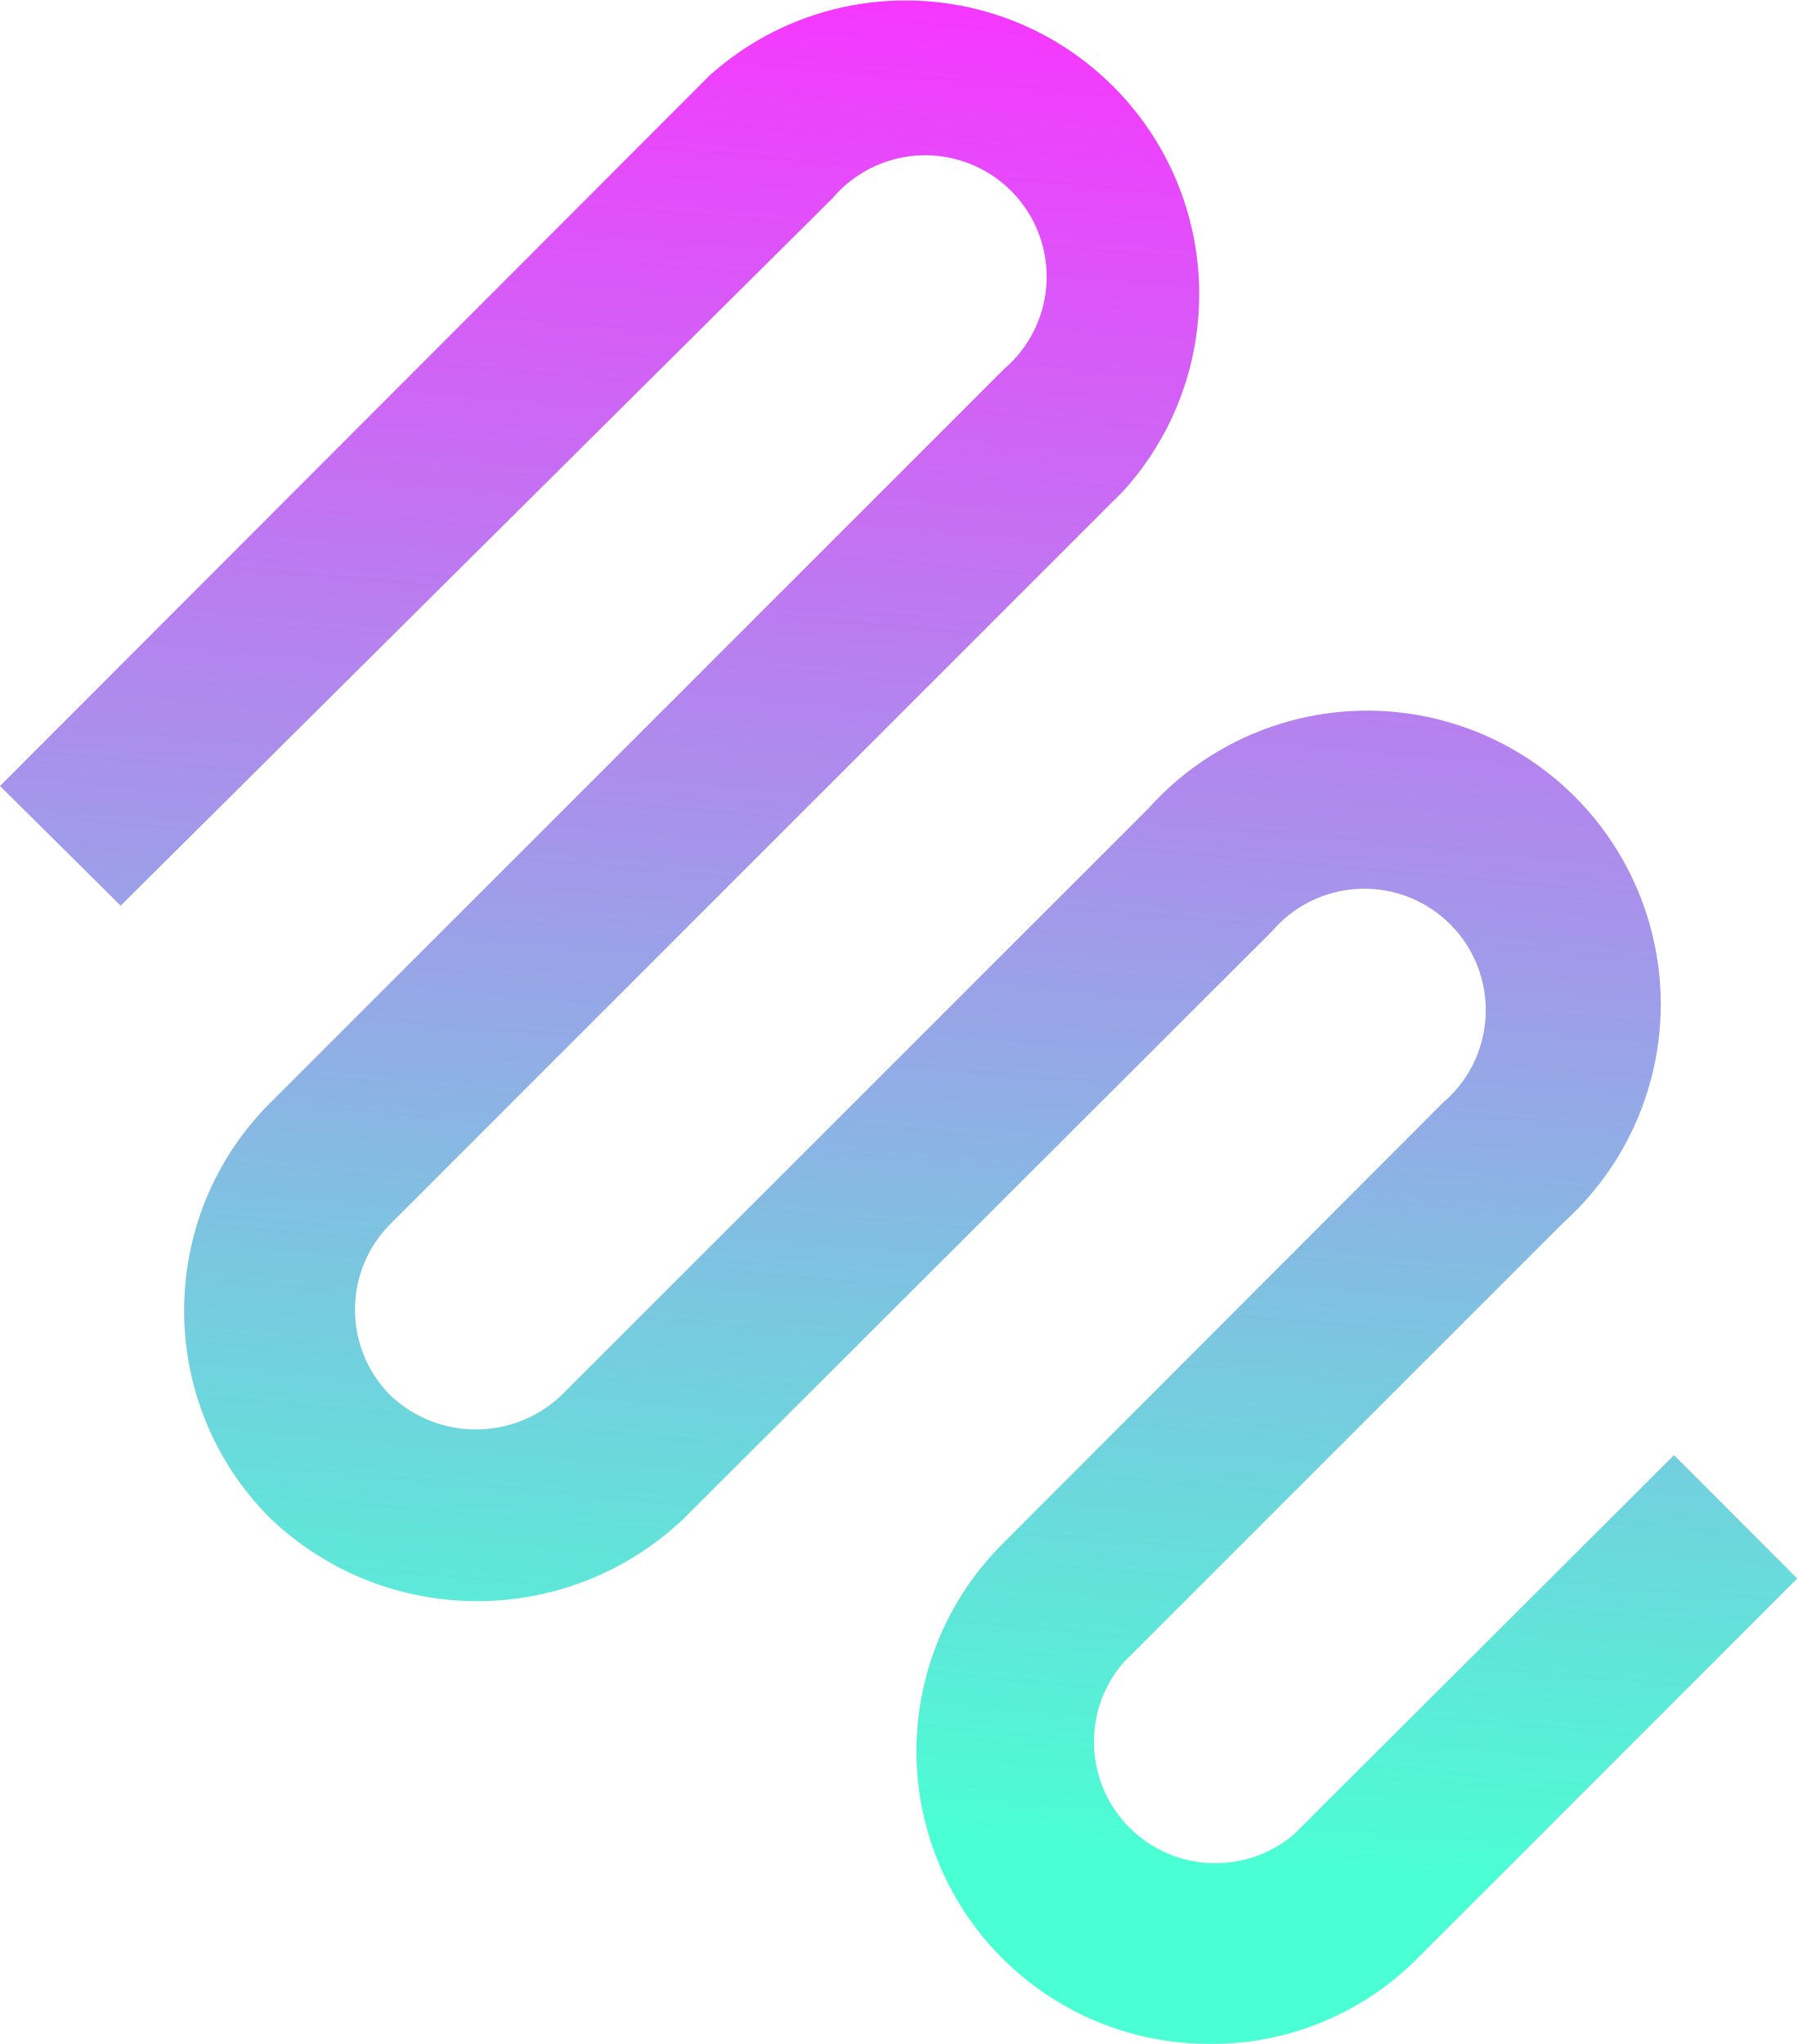
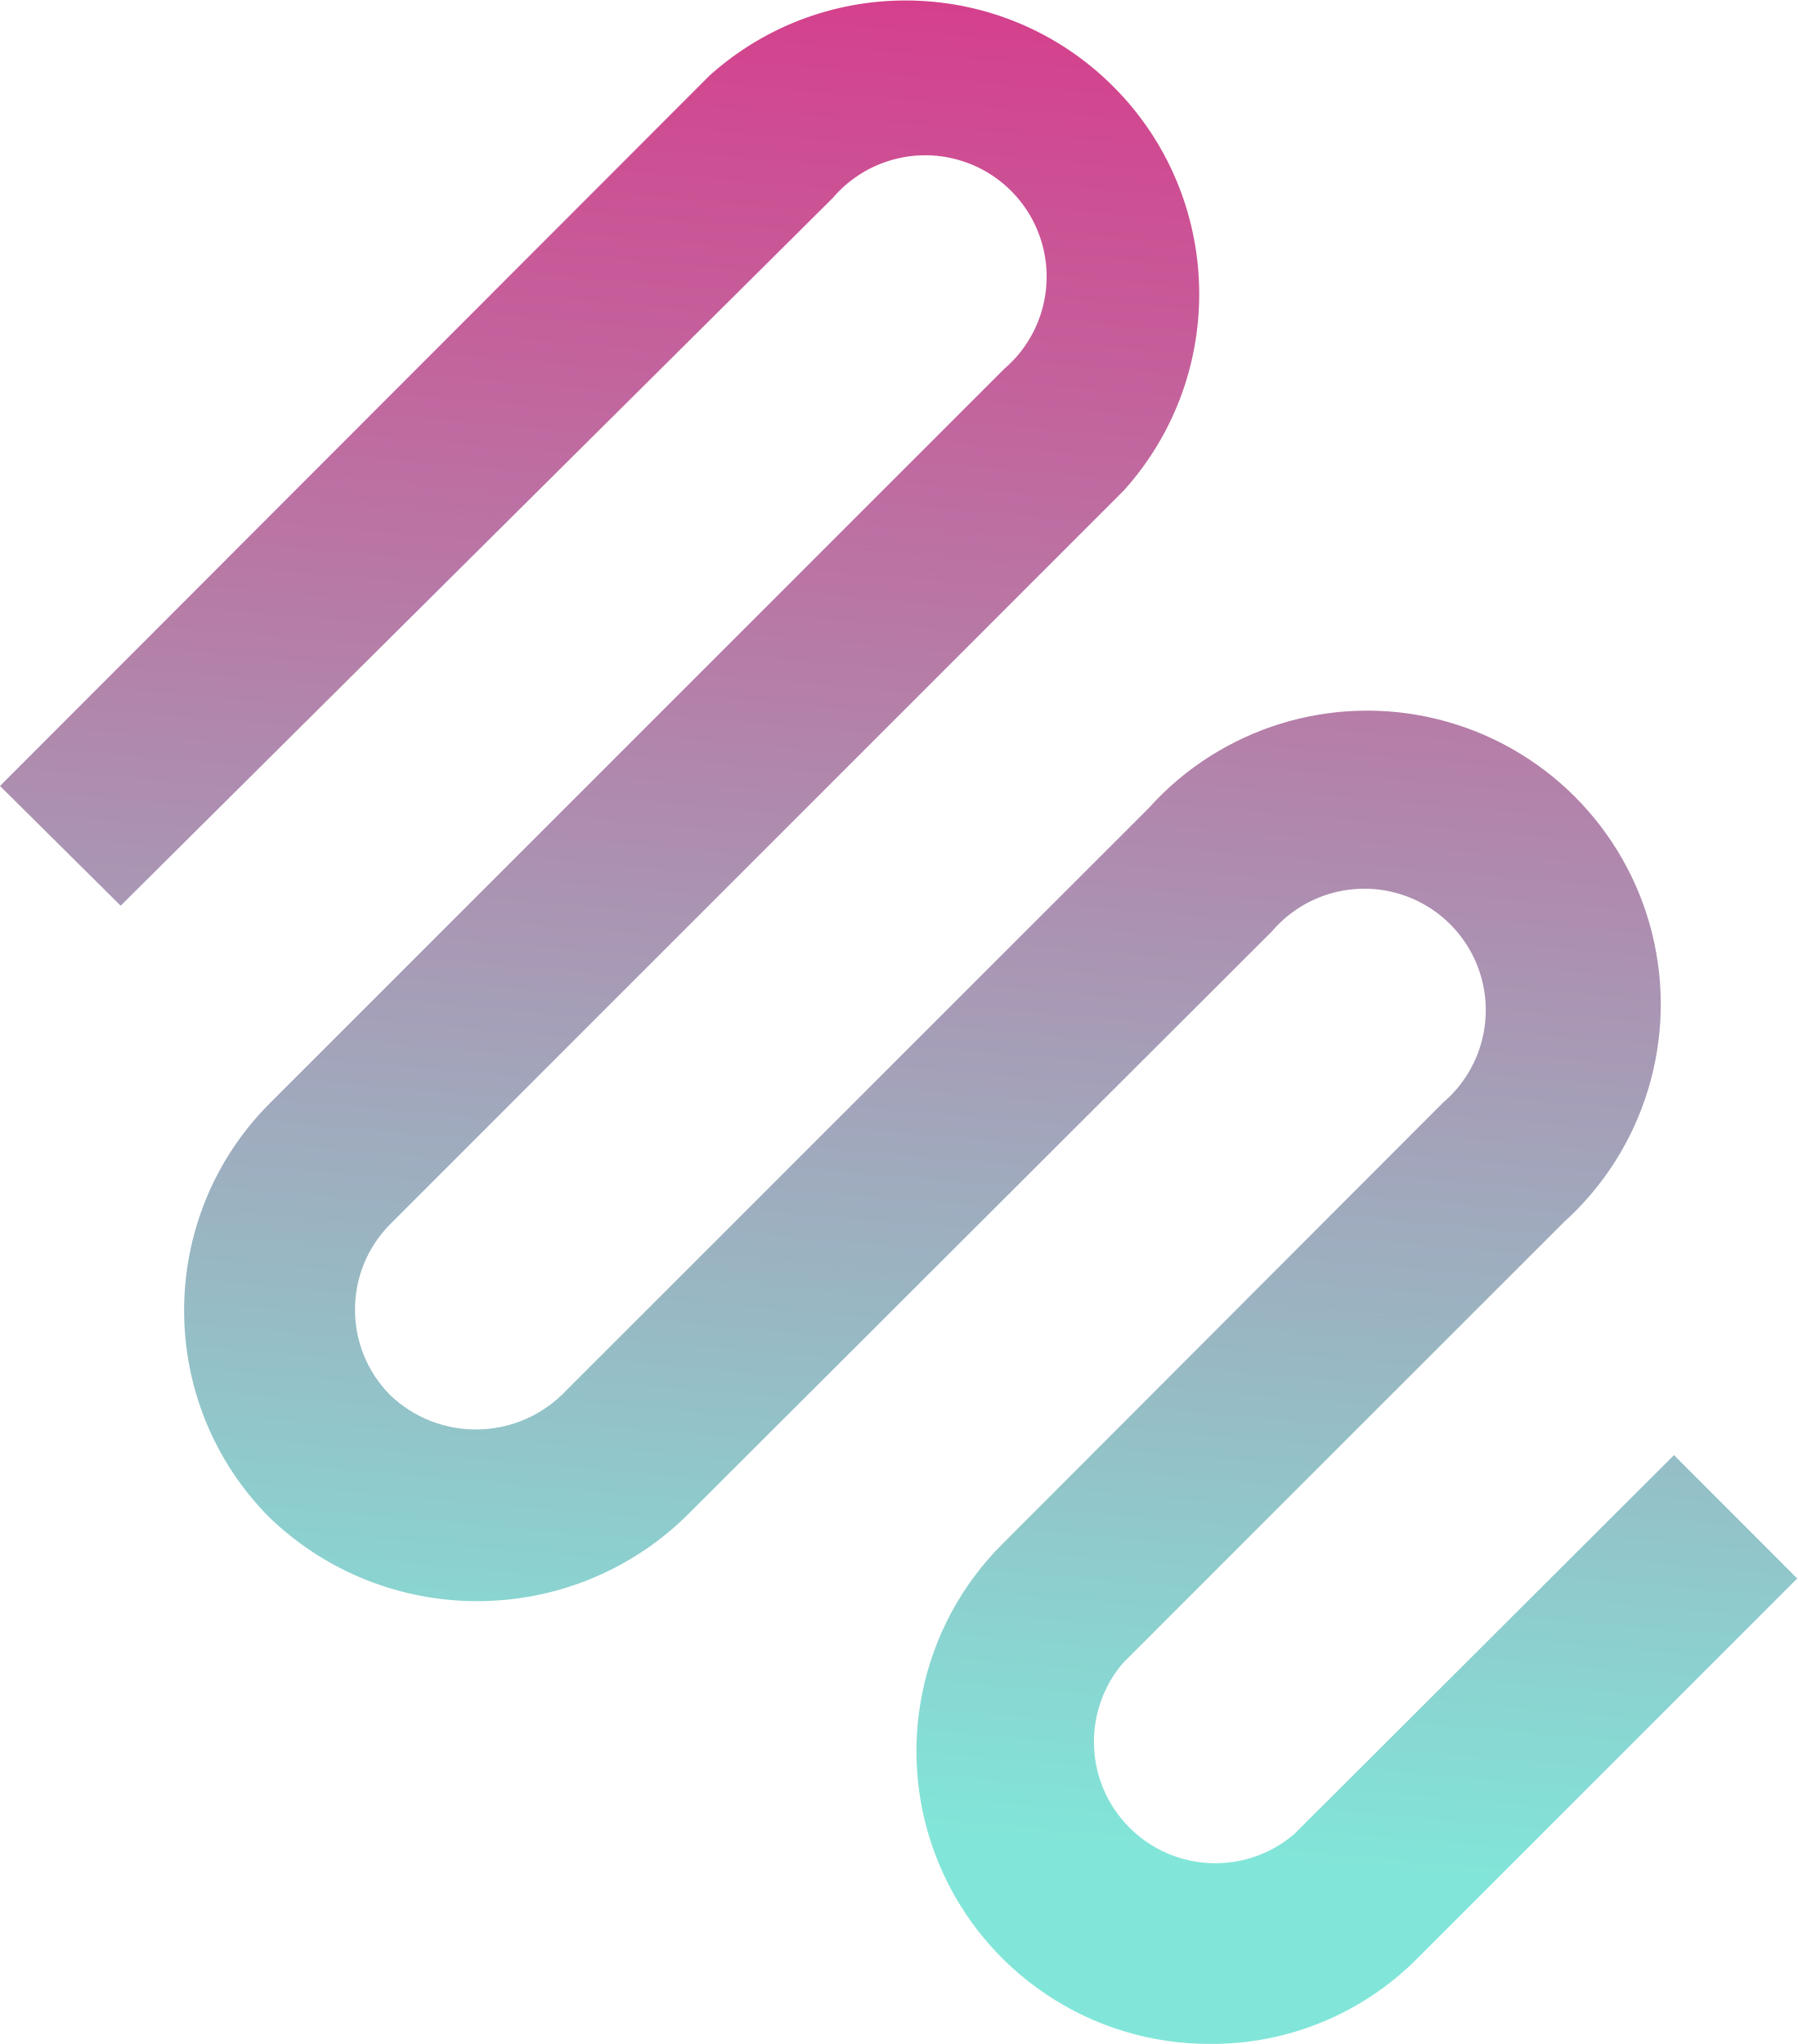
<svg xmlns="http://www.w3.org/2000/svg" width="91.773" height="104.373" viewBox="0 0 91.773 104.373">
  <defs>
    <linearGradient id="linear-gradient" x1="0.5" x2="0.432" y2="0.888" gradientUnits="objectBoundingBox">
-       <stop offset="0" stop-color="#f736ff" />
-       <stop offset="1" stop-color="#4affd4" />
+       <stop offset="0" stop-color="#d53f8c" />
+       <stop offset="1" stop-color="#81e6d9" />
    </linearGradient>
  </defs>
  <path id="draw" d="M67.417,109A14.948,14.948,0,0,1,56.839,83.44L79.308,60.933a6.2,6.2,0,1,0-8.74-8.74L40.586,82.127a15.3,15.3,0,0,1-21.194,0,14.991,14.991,0,0,1,0-21.151L56.886,23.481a6.2,6.2,0,1,0-8.74-8.74L11.786,50.879,5.625,44.765,41.852,8.491A14.991,14.991,0,0,1,63,29.685L25.553,67.136a6.2,6.2,0,0,0,0,8.74,6.336,6.336,0,0,0,8.74,0L64.274,45.9A14.991,14.991,0,1,1,85.468,67.047L62.961,89.554a6.2,6.2,0,0,0,8.74,8.74L91.1,78.934l6.293,6.3-19.4,19.4A14.769,14.769,0,0,1,67.417,109Z" transform="translate(-5.625 -4.631)" fill="url(#linear-gradient)" />
</svg>
